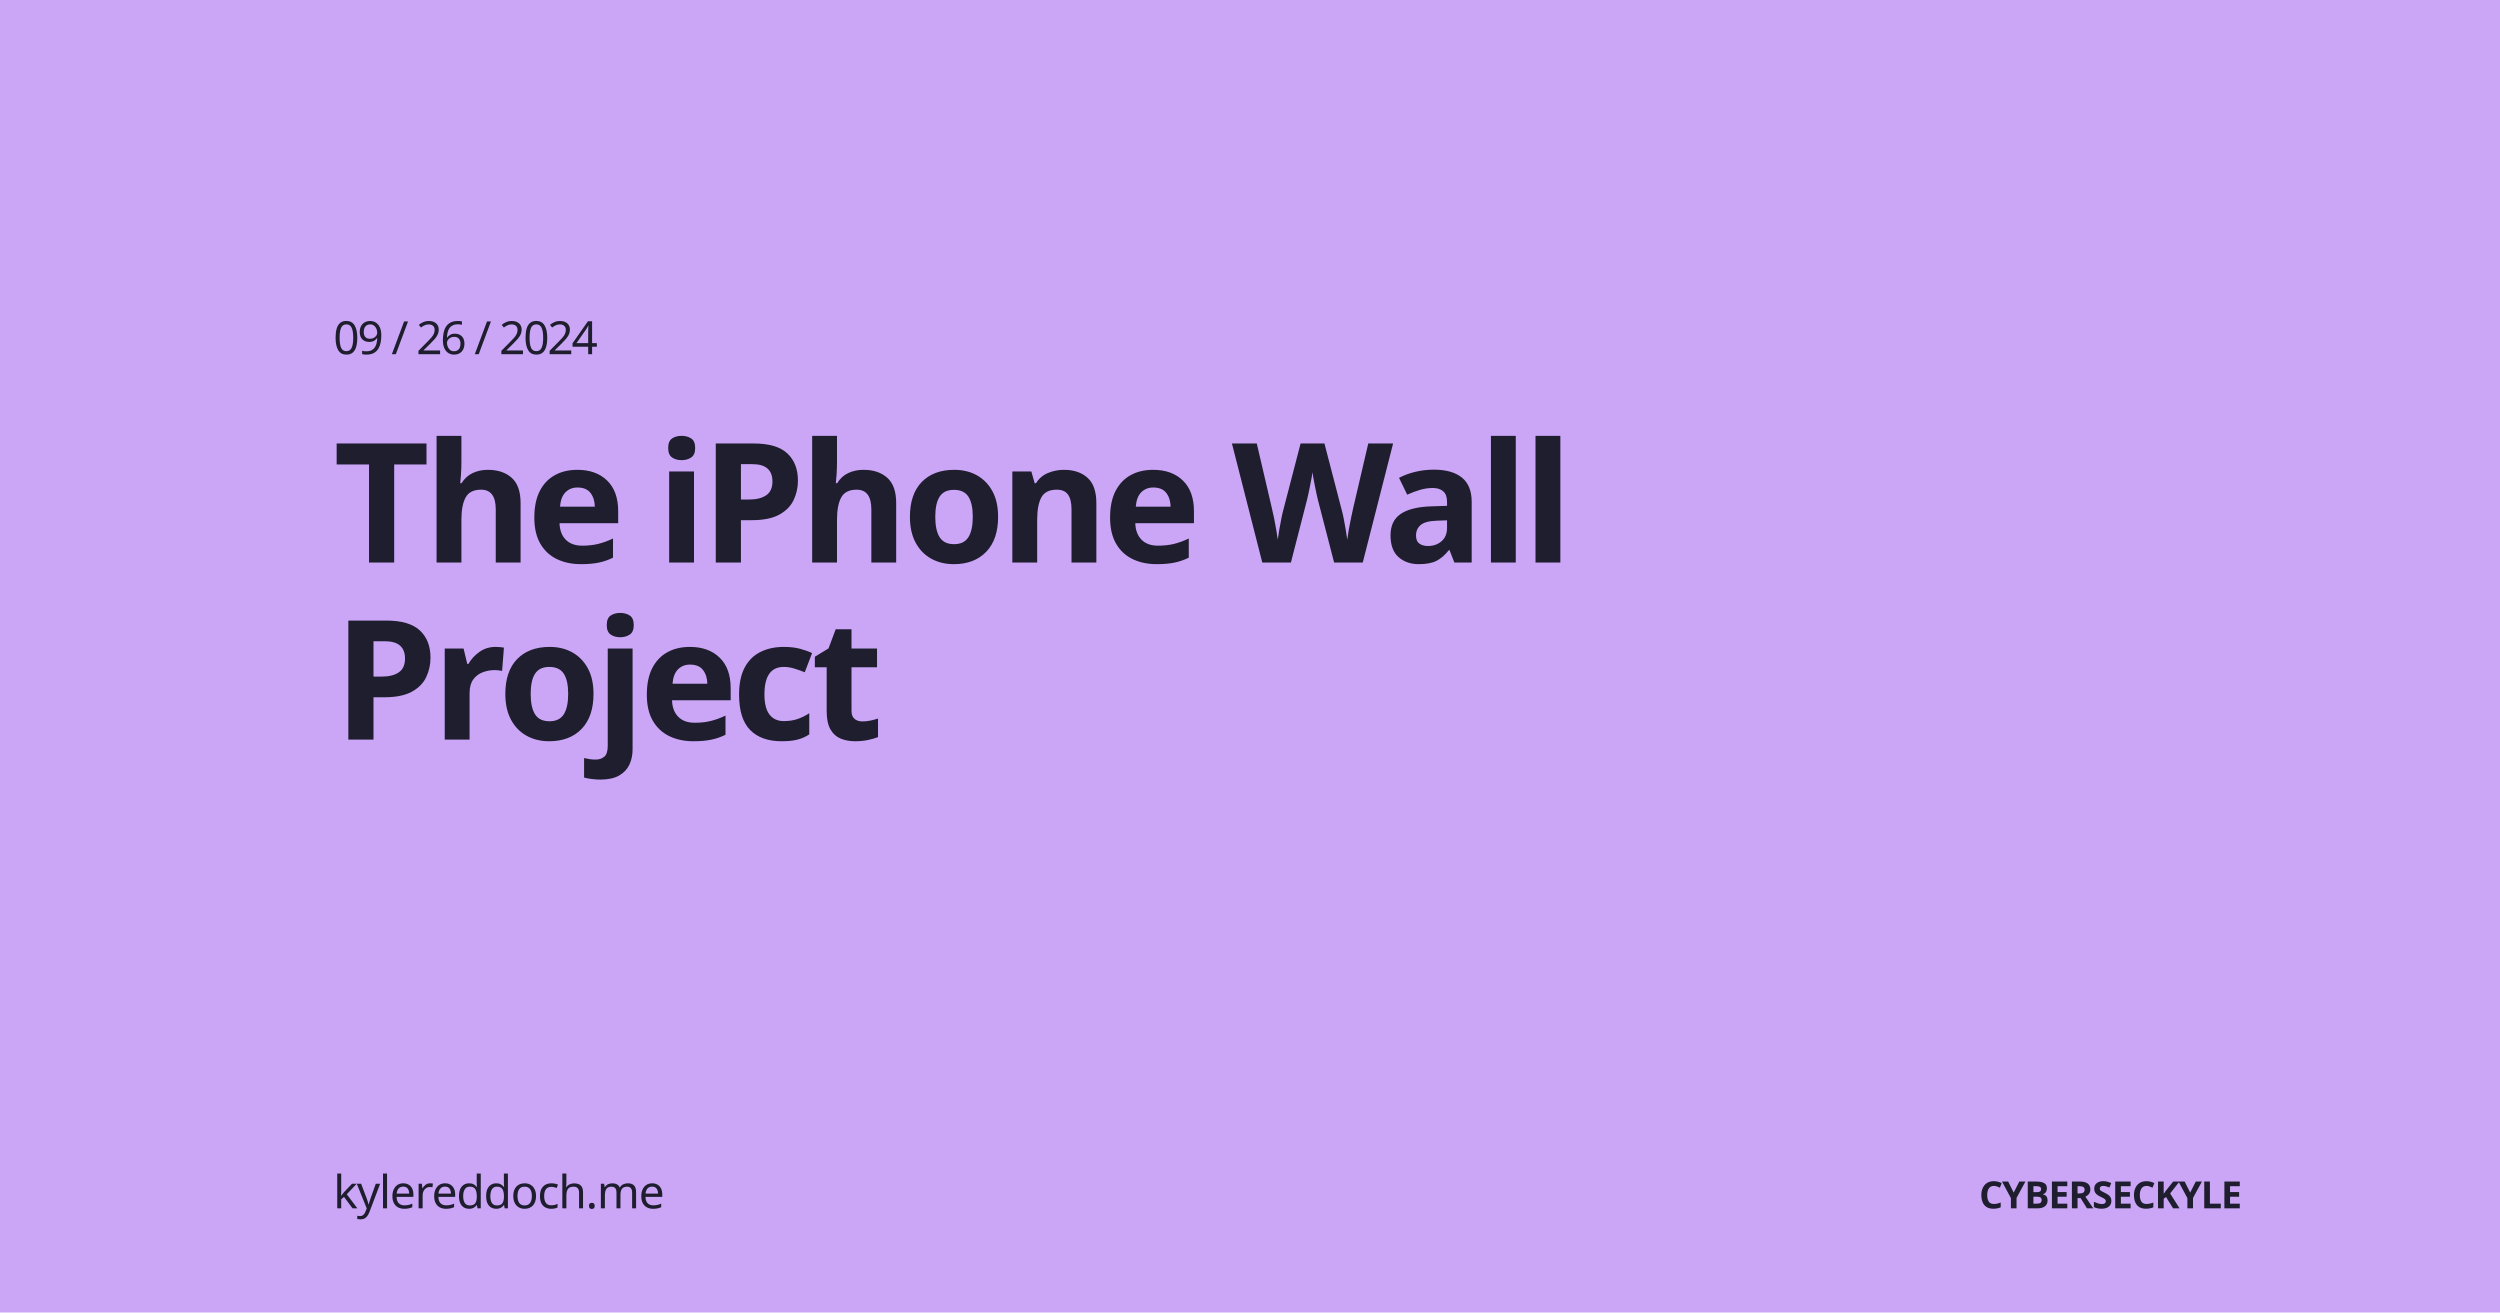
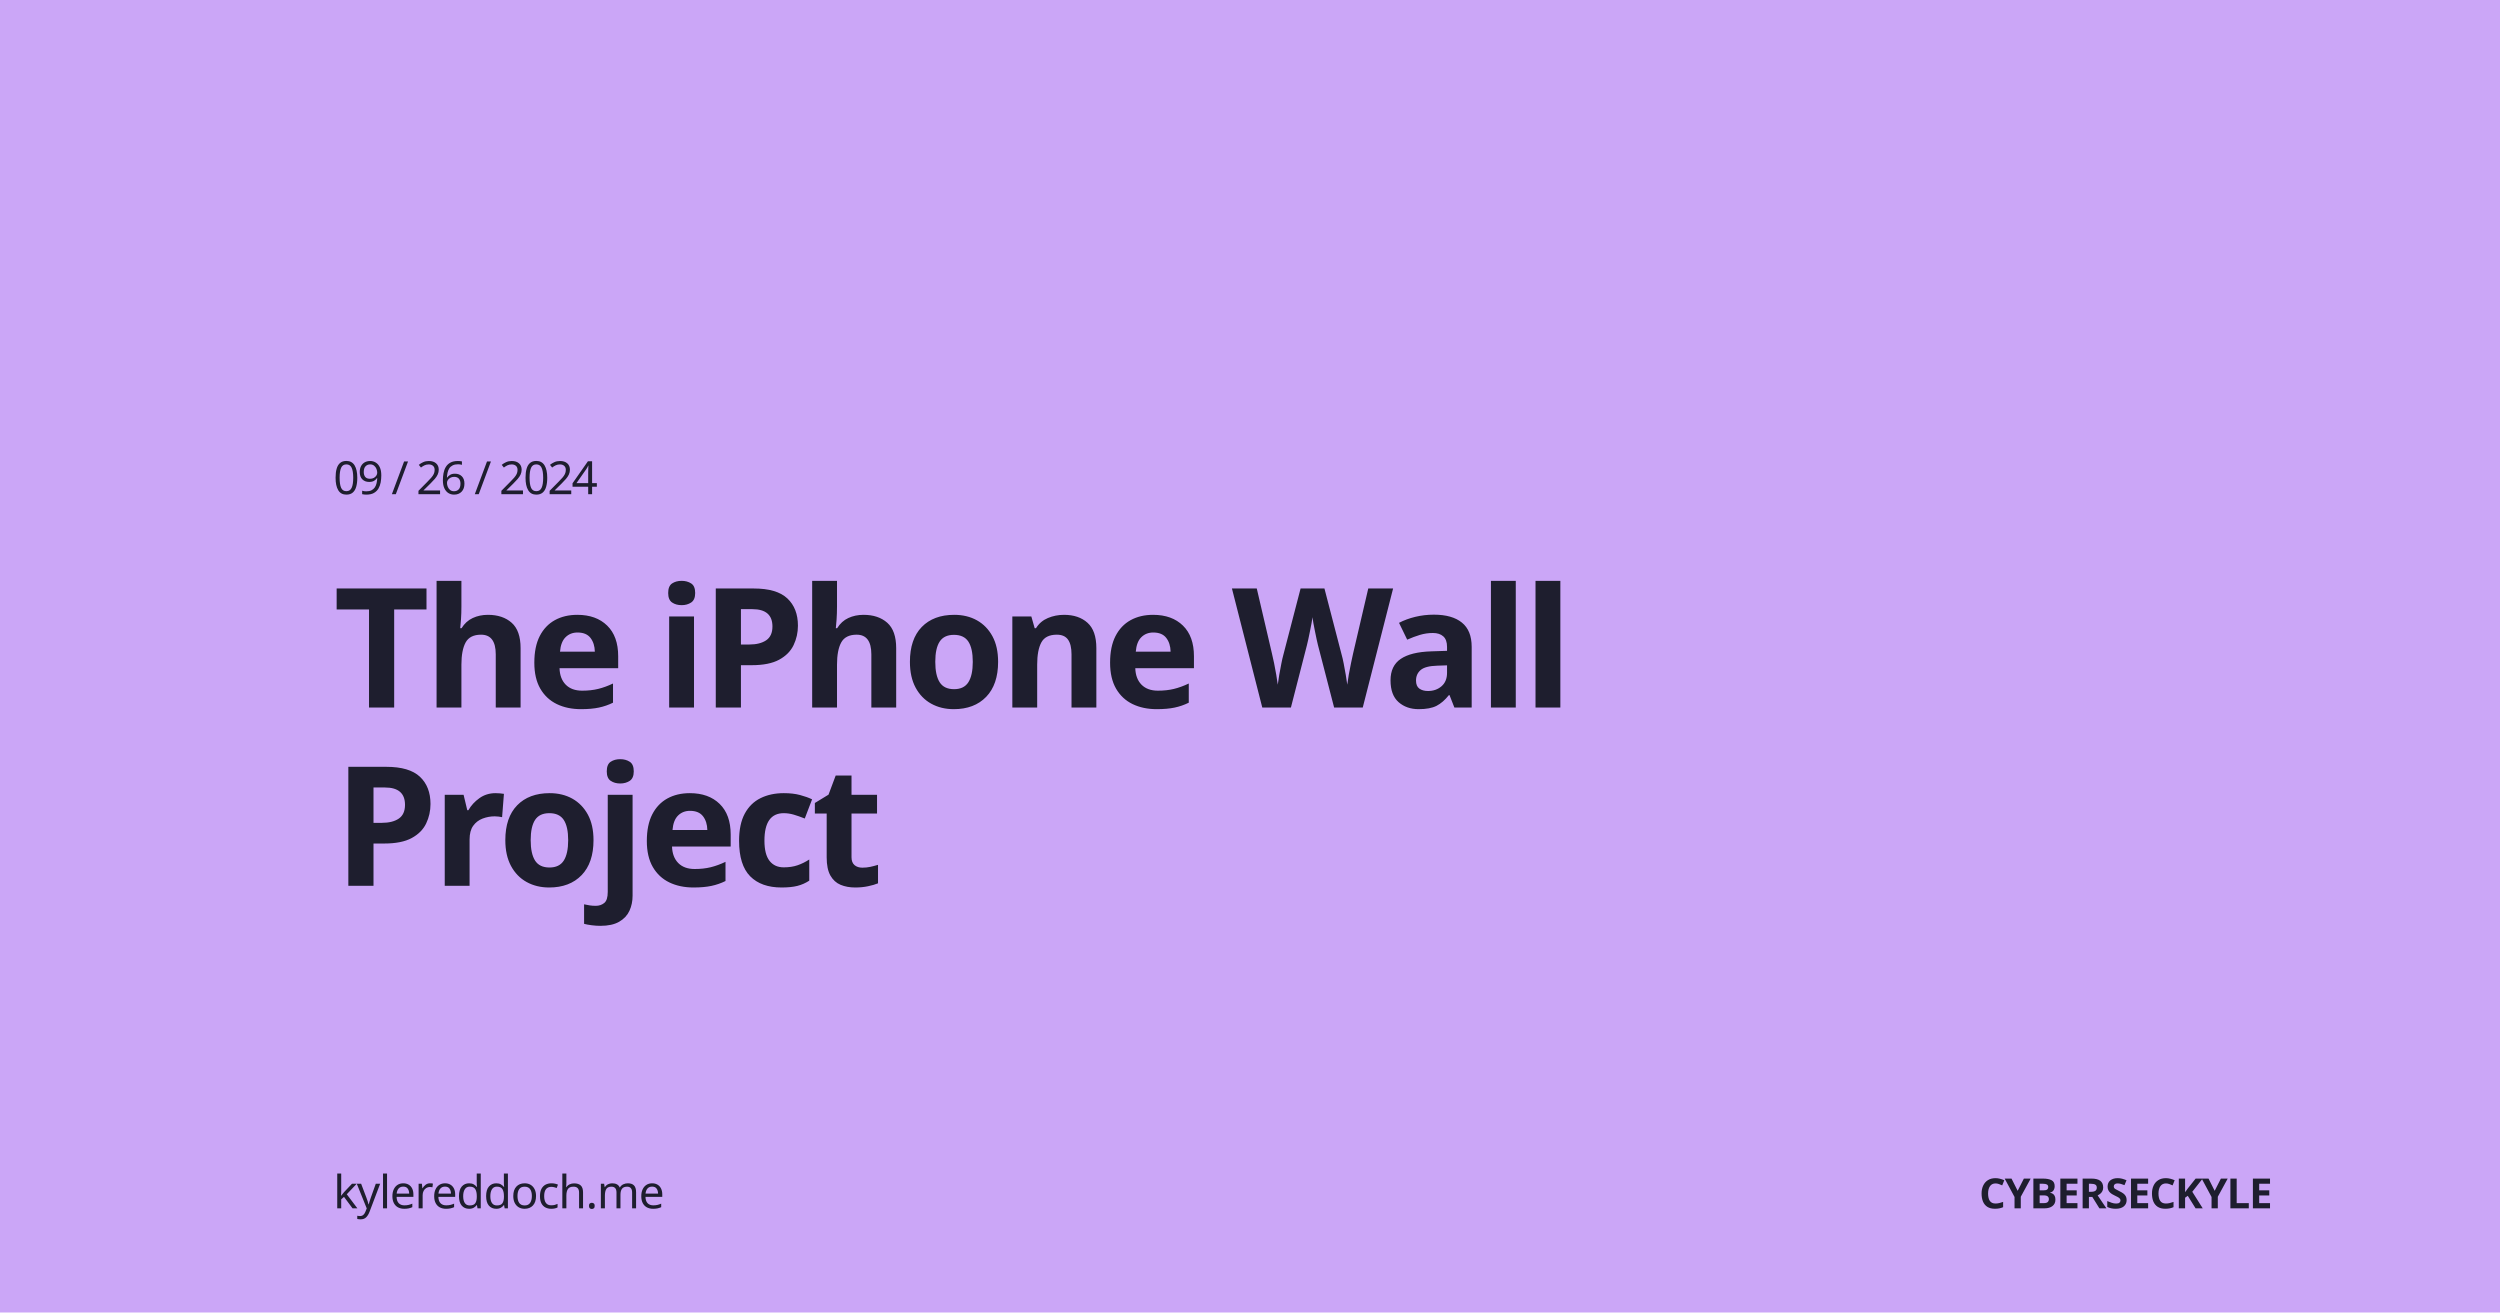
<svg xmlns="http://www.w3.org/2000/svg" width="1200" height="630" viewBox="0 0 1200 630" version="1.1">
  <rect id="bg" width="100%" height="100%" opacity="1" fill="#cba6f7" />
  <text font-family="'Atkinson Hyperlegible', Ubuntu, sans-serif" font-size="22" font-weight="500" fill="#1e1e2e" letter-spacing="-1">
-     <tspan x="160" y="170">
+     <tspan x="160" y="237.2">
      09 / 26 / 2024
    </tspan>
  </text>
-   <text id="text" font-family="'Red Hat Display', Ubuntu, sans-serif" font-size="80" font-weight="900" fill="#1e1e2e" letter-spacing="-3">
-     <tspan x="160" y="270"> The iPhone Wall </tspan>
-     <tspan x="160" y="355"> Project </tspan>
+   <text id="text" font-family="'Atkinson Hyperlegible', Ubuntu, sans-serif" font-size="80" font-weight="750" fill="#1e1e2e" letter-spacing="-3">
+     <tspan x="160" y="339.6">
+         The iPhone Wall
+       </tspan>
+     <tspan x="160" y="425.2">
+         Project
+       </tspan>
  </text>
  <text font-family="'Atkinson Hyperlegible', Ubuntu, sans-serif" font-size="22" font-weight="500" fill="#1e1e2e" letter-spacing="-0.5">
    <tspan x="160" y="580">kylereddoch.me</tspan>
  </text>
-   <text font-family="'Red Hat Display', Ubuntu, sans-serif" font-size="18" font-weight="950" fill="#1e1e2e" letter-spacing="-0.5">
+   <text font-family="'Atkinson Hyperlegible', Ubuntu, sans-serif" font-size="20" font-weight="600" fill="#1e1e2e" letter-spacing="-0.5">
    <tspan x="950" y="580">CYBERSECKYLE</tspan>
  </text>
</svg>
